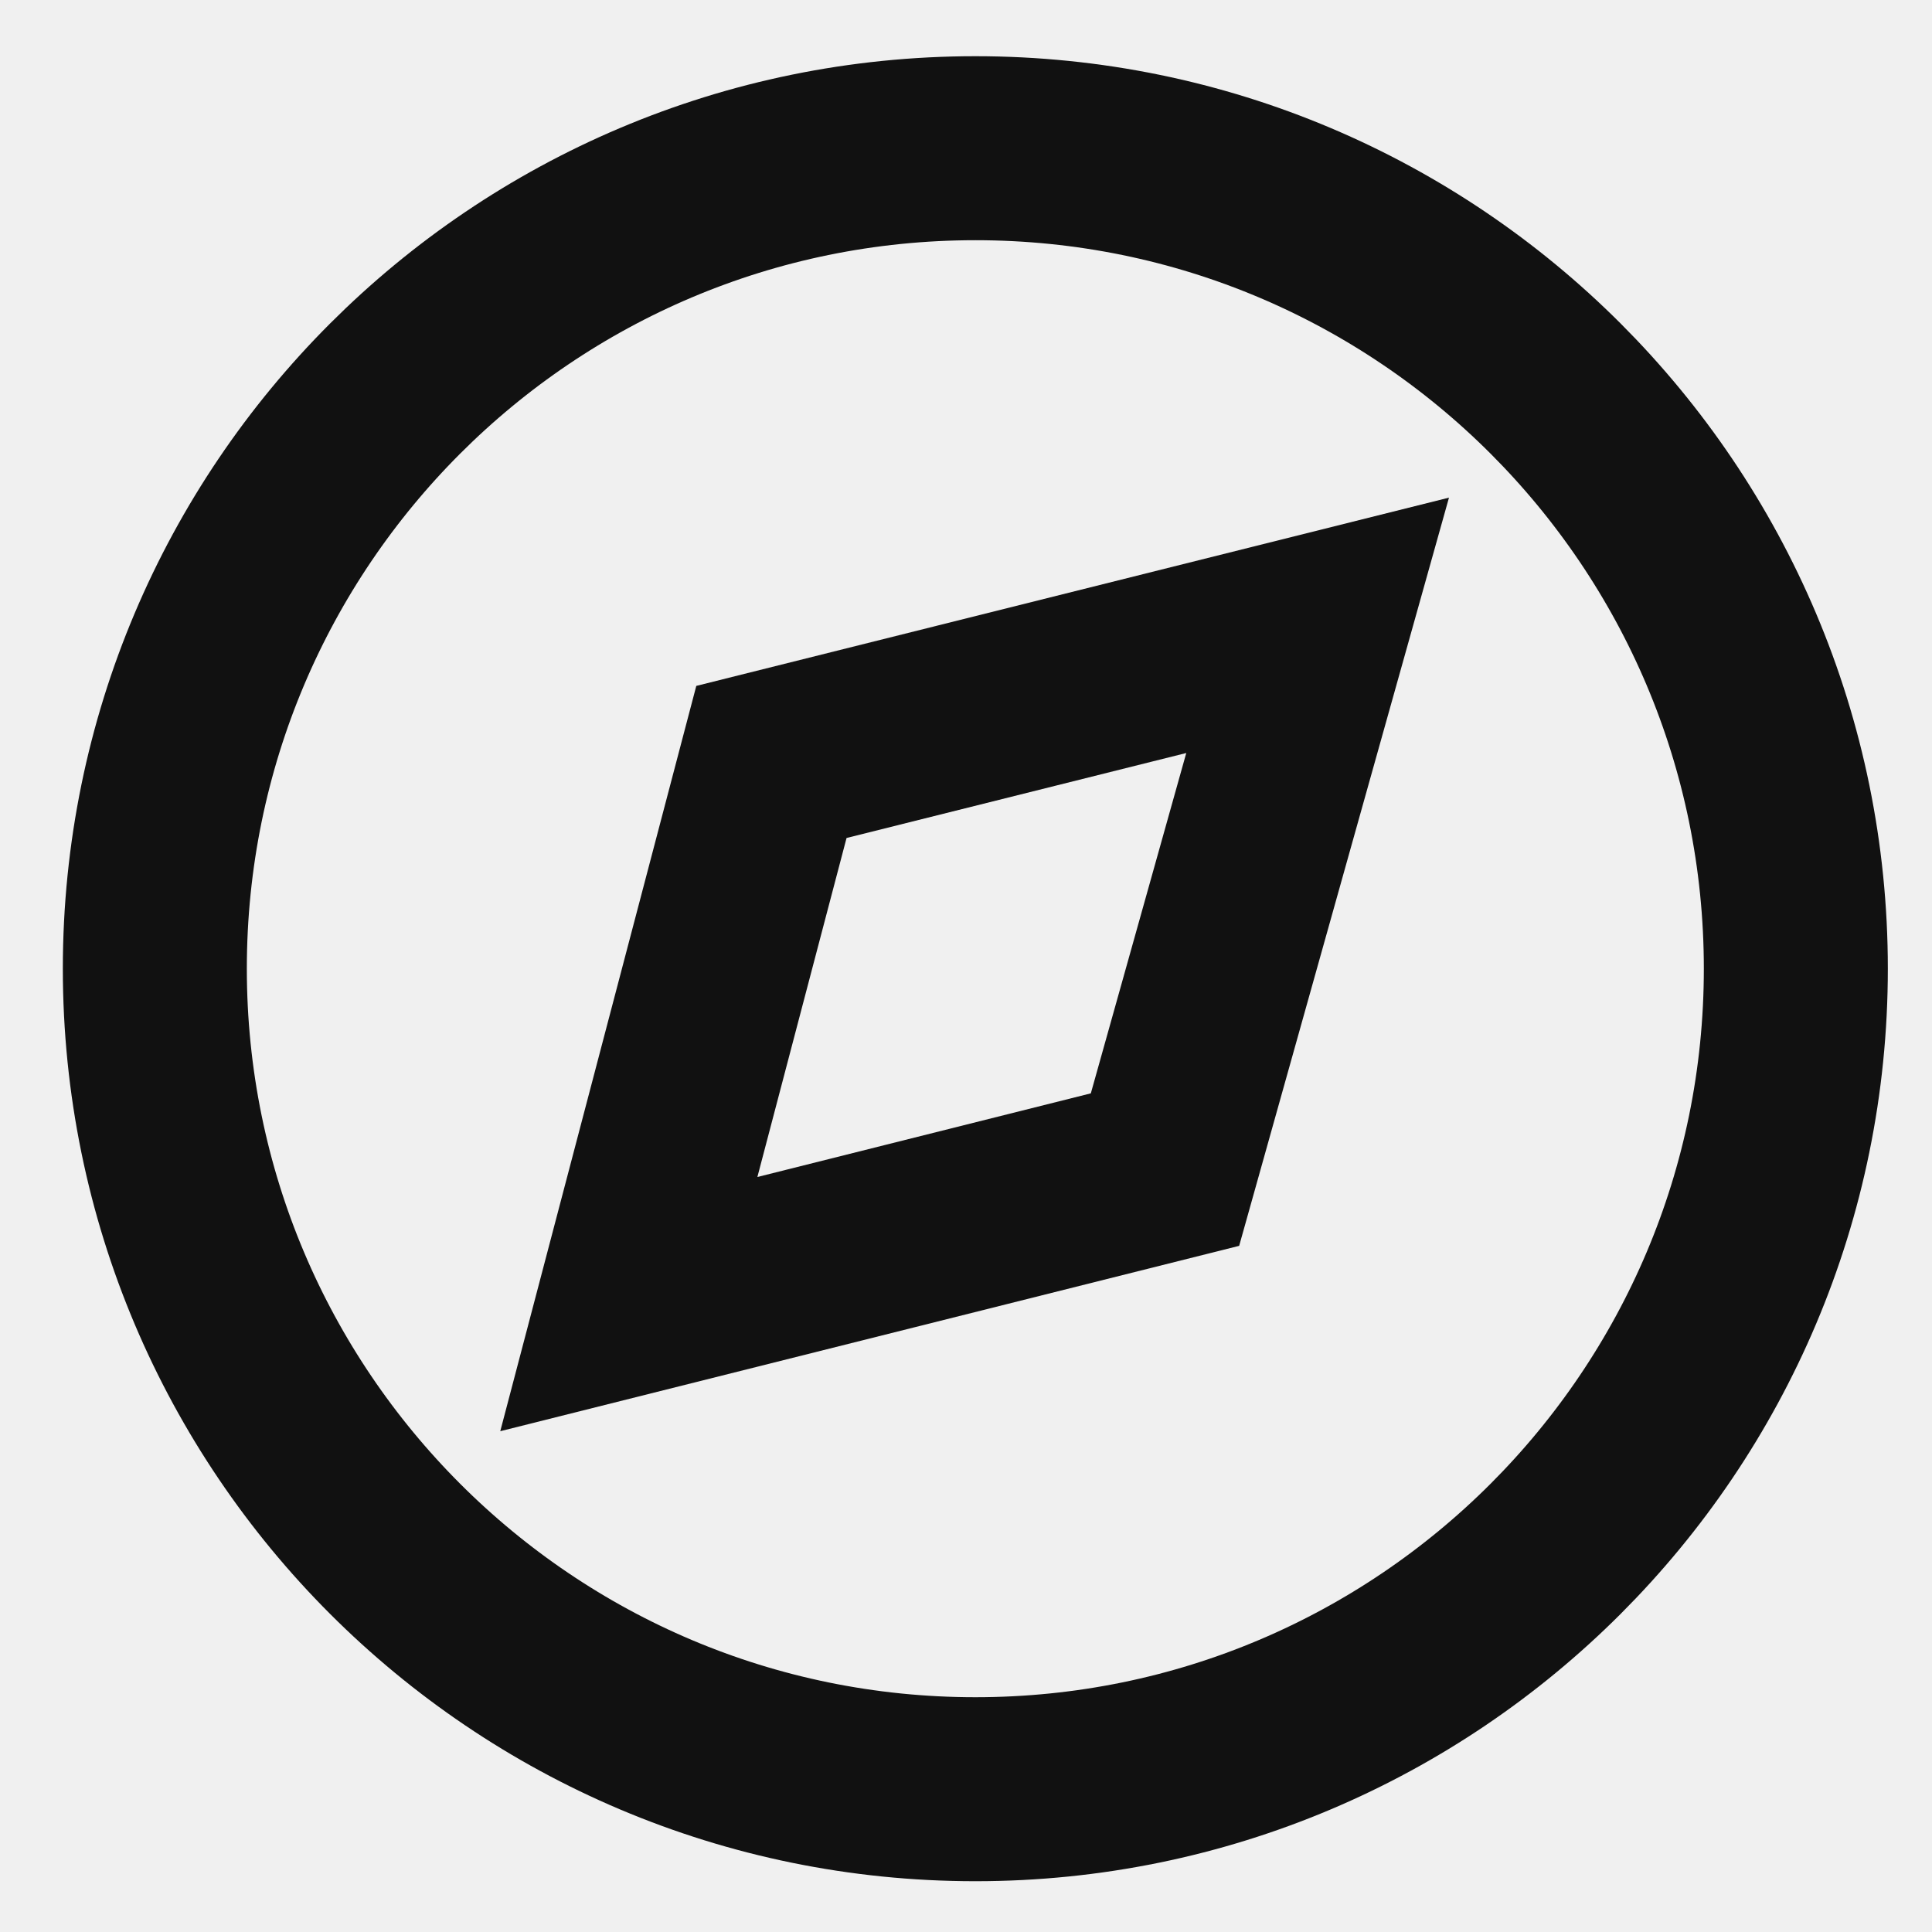
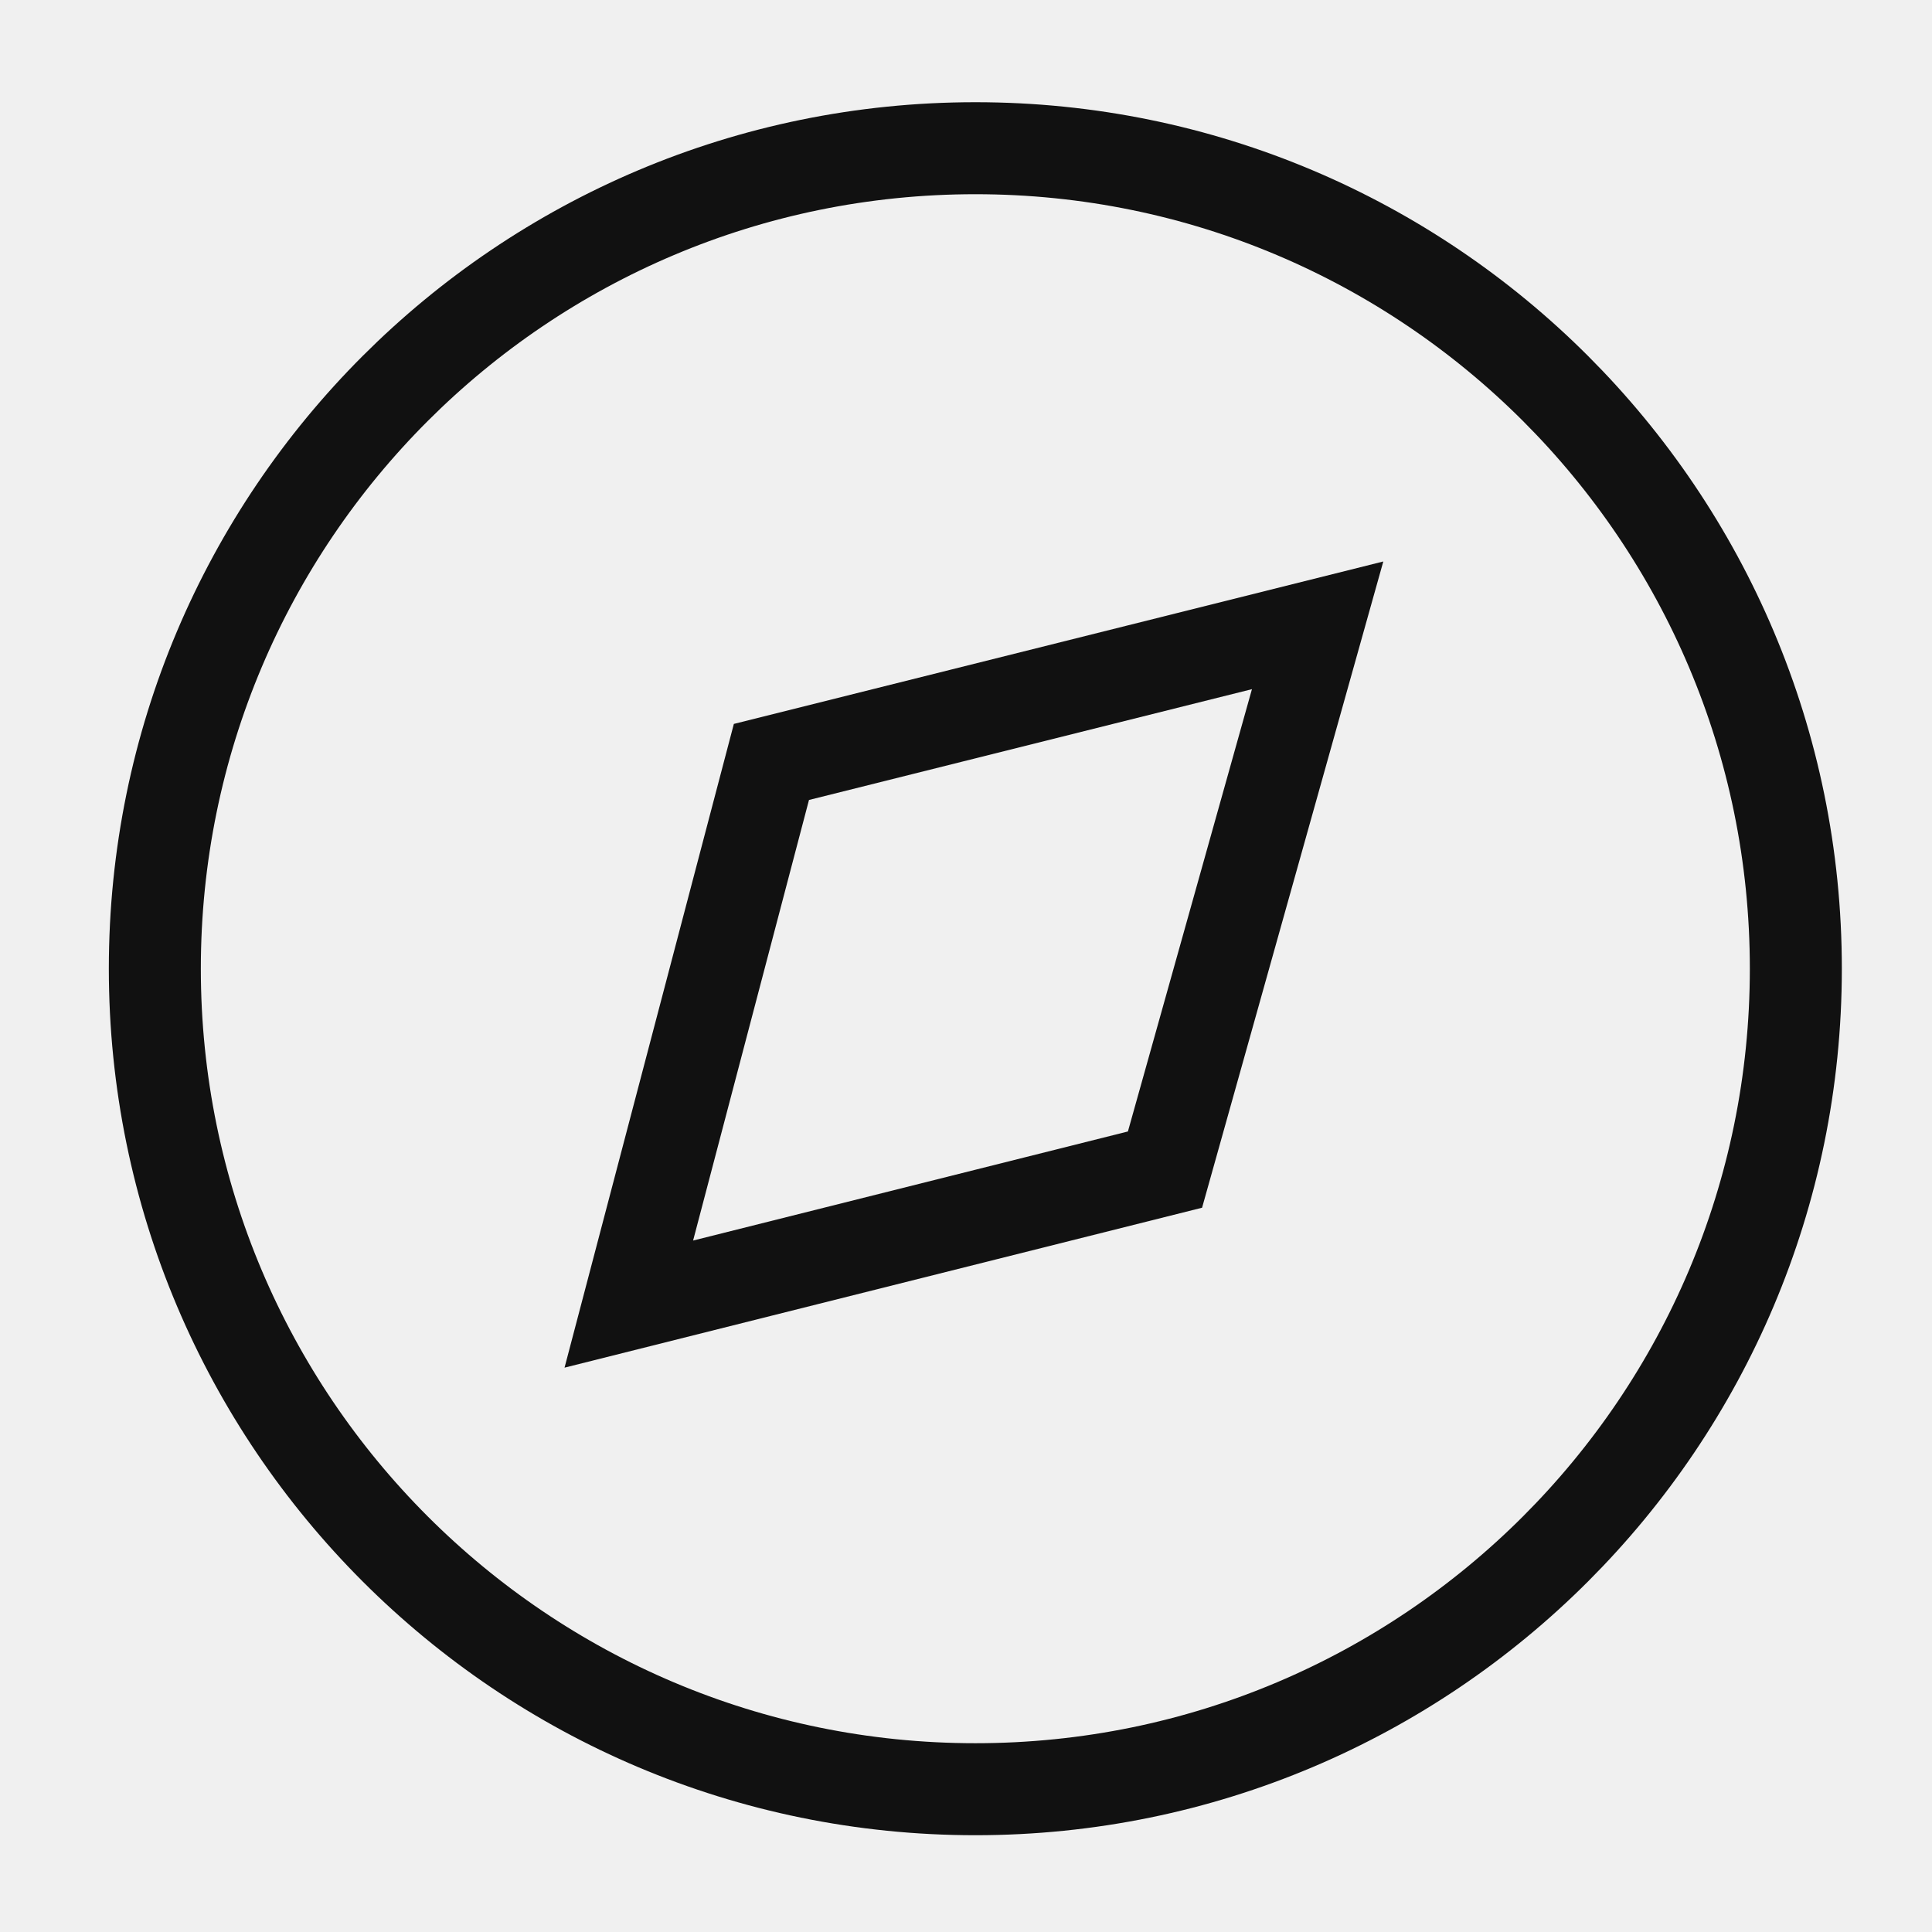
<svg xmlns="http://www.w3.org/2000/svg" width="21" height="21" viewBox="0 0 21 21" fill="none">
  <g clip-path="url(#clip0_63_142)">
-     <path d="M12.663 12.713L6.835 14.175L8.385 8.282L14.322 6.797L12.663 12.713Z" stroke="#111111" stroke-width="2" />
-     <path d="M10.602 19.448C15.528 19.448 19.52 15.455 19.52 10.529C19.52 5.604 15.528 1.611 10.602 1.611C5.676 1.611 1.683 5.604 1.683 10.529C1.683 15.455 5.676 19.448 10.602 19.448Z" stroke="#111111" stroke-width="2" />
+     <path d="M12.663 12.713L6.835 14.175L8.385 8.282L14.322 6.797L12.663 12.713Z" stroke="#111111" strokeWidth="2" />
+     <path d="M10.602 19.448C15.528 19.448 19.52 15.455 19.52 10.529C19.52 5.604 15.528 1.611 10.602 1.611C5.676 1.611 1.683 5.604 1.683 10.529C1.683 15.455 5.676 19.448 10.602 19.448Z" stroke="#111111" strokeWidth="2" />
  </g>
  <defs>
    <clipPath id="clip0_63_142">
      <rect width="20" height="20" fill="white" transform="translate(0.60202 0.529053)" />
    </clipPath>
  </defs>
</svg>
